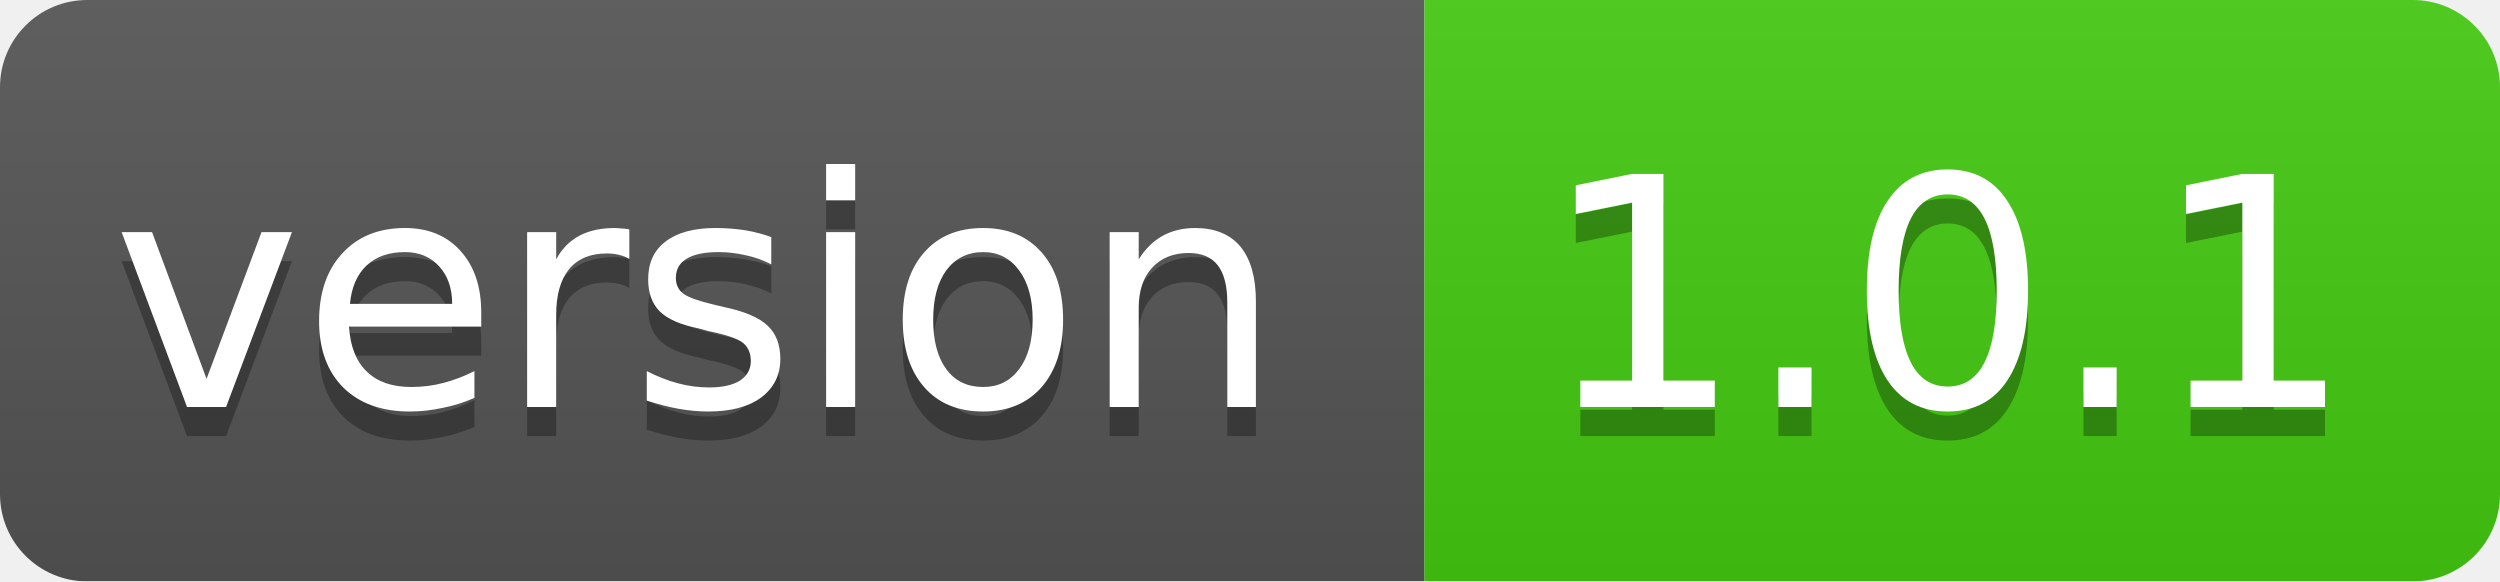
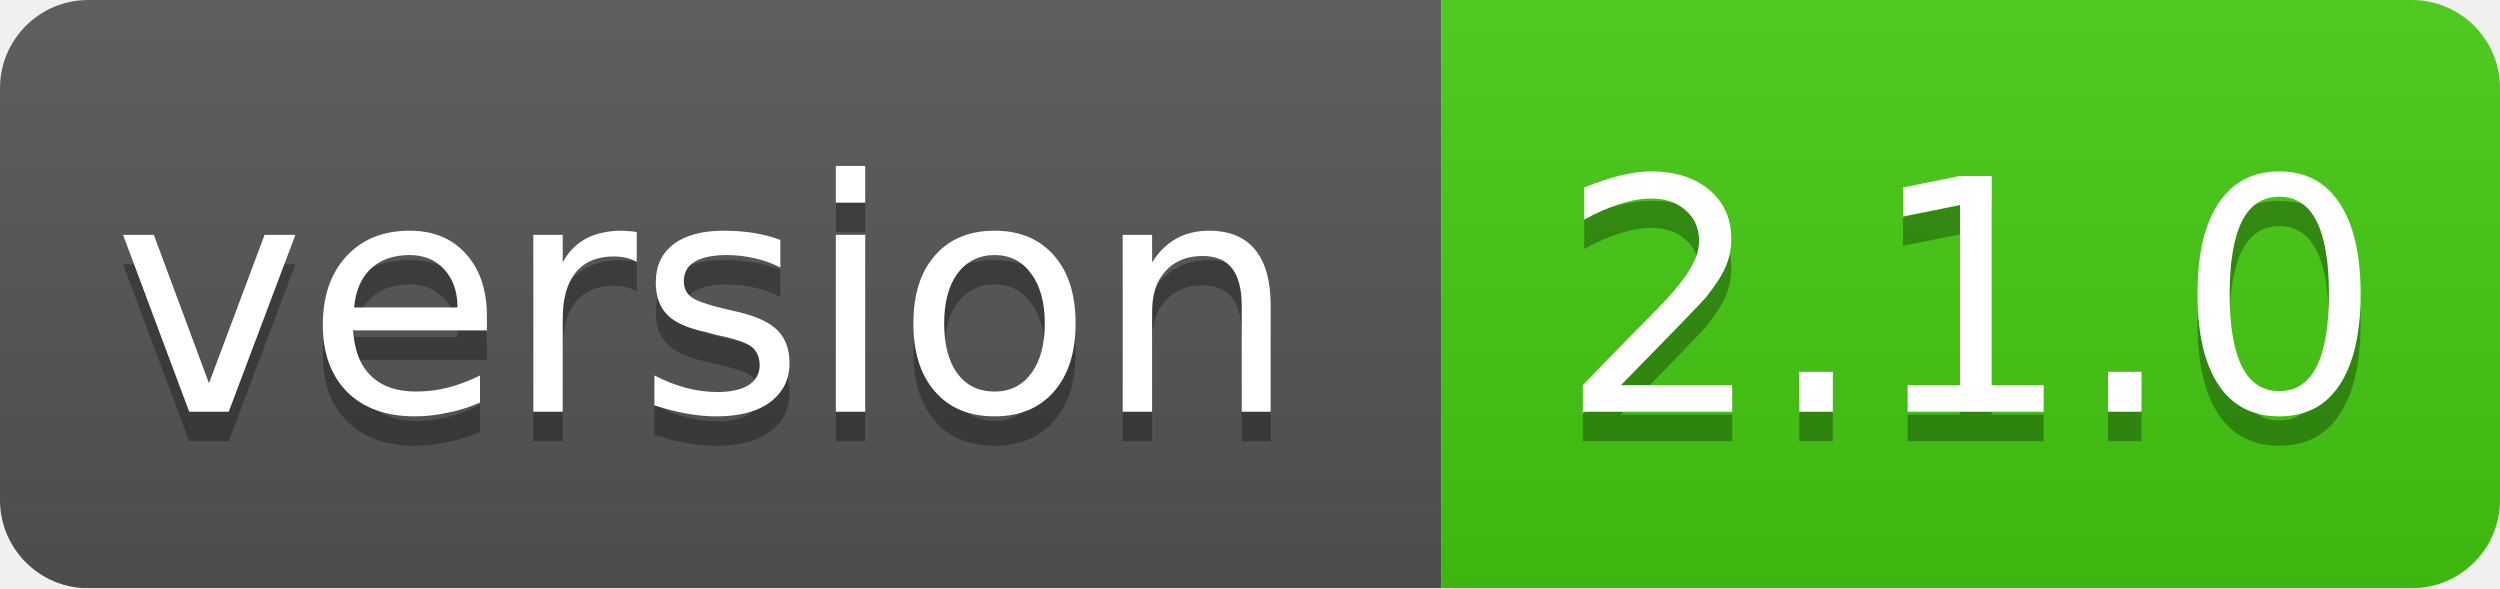
- <svg xmlns="http://www.w3.org/2000/svg" width="86" height="20">
+ <svg xmlns="http://www.w3.org/2000/svg" width="85" height="20">
  <linearGradient id="smooth" x2="0" y2="100%">
    <stop offset="0" stop-color="#bbb" stop-opacity=".1" />
    <stop offset="1" stop-opacity=".1" />
  </linearGradient>
  <mask id="round">
-     <rect width="86" height="20" rx="3" fill="#fff" />
+     <rect width="85" height="20" rx="3" fill="#fff" />
  </mask>
  <g mask="url(#round)">
    <rect width="49" height="20" fill="#555" />
-     <rect x="49" width="37" height="20" fill="#44cc11" />
-     <rect width="86" height="20" fill="url(#smooth)" />
+     <rect x="49" width="36" height="20" fill="#44cc11" />
+     <rect width="85" height="20" fill="url(#smooth)" />
  </g>
  <g fill="#fff" text-anchor="middle" font-family="DejaVu Sans,Verdana,Geneva,sans-serif" font-size="11">
    <text x="24" y="15" fill="#010101" fill-opacity=".3">version</text>
    <text x="24" y="14">version</text>
-     <text x="67" y="15" fill="#010101" fill-opacity=".3">1.0.1</text>
-     <text x="67" y="14">1.0.1</text>
+     <text x="67" y="15" fill="#010101" fill-opacity=".3">2.1.0</text>
+     <text x="67" y="14">2.1.0</text>
  </g>
</svg>
